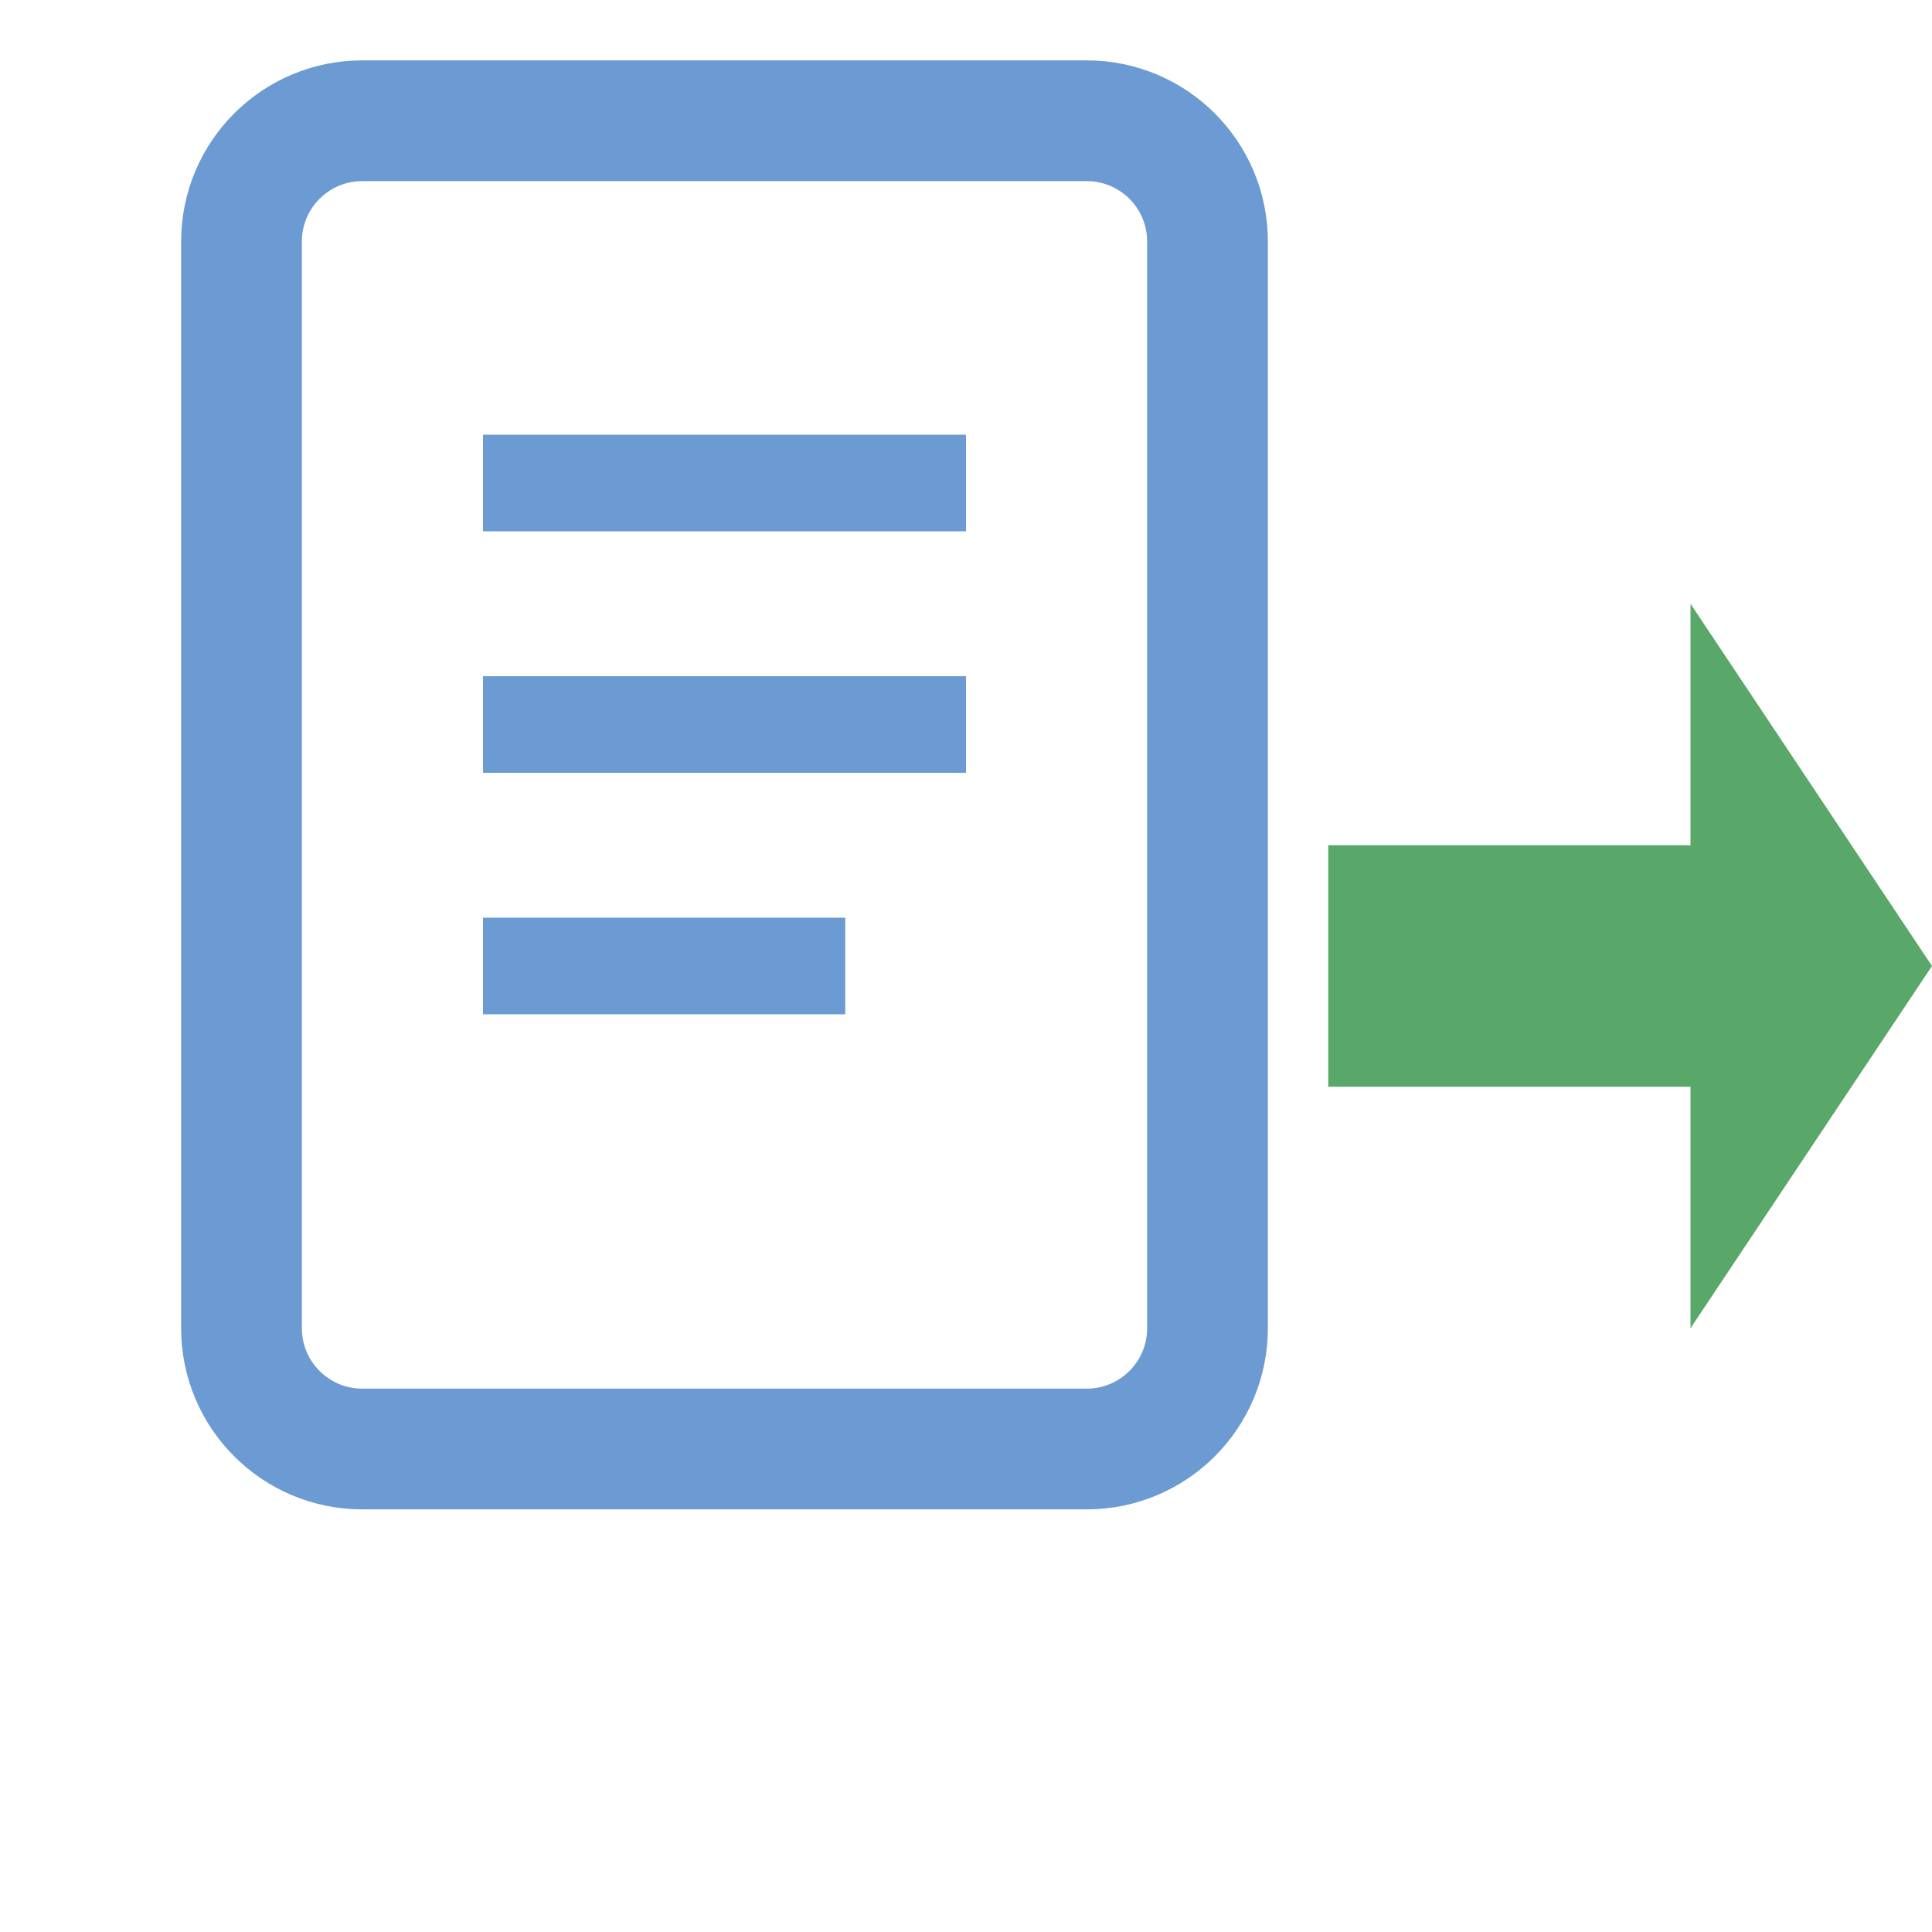
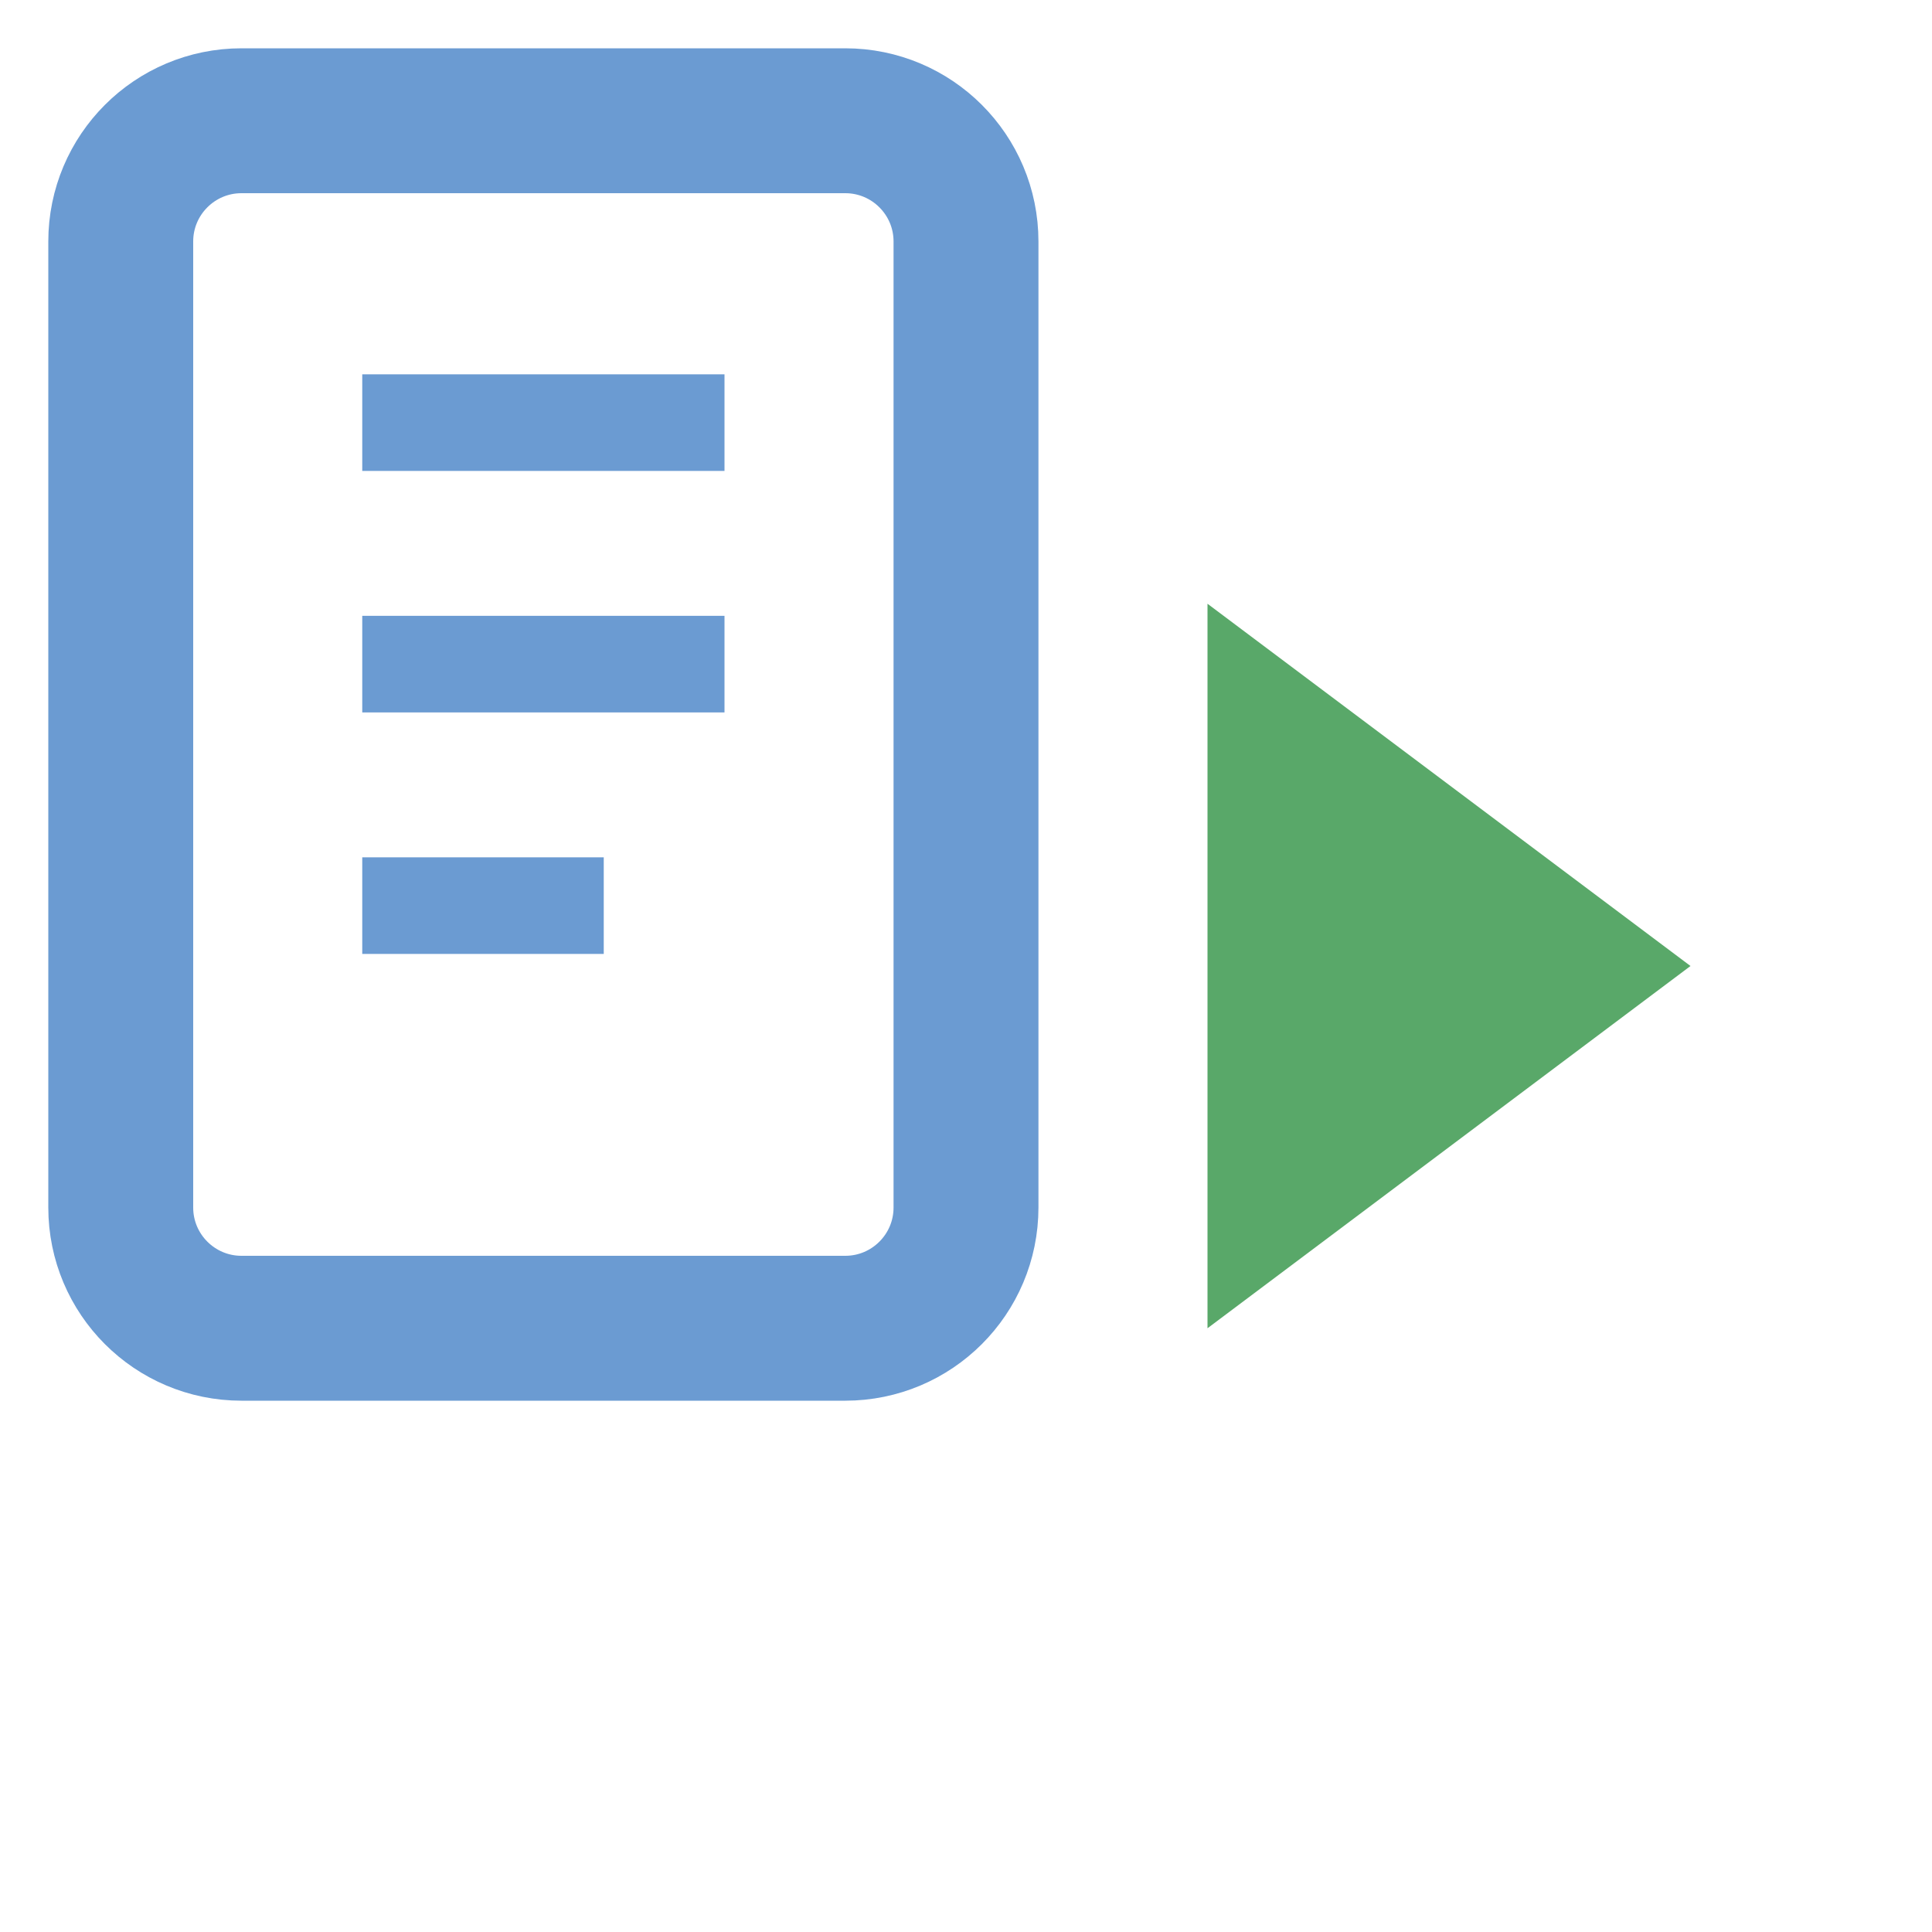
<svg xmlns="http://www.w3.org/2000/svg" width="16" height="16" viewBox="0 0 16 16">
-   <rect x="2" y="1" width="8" height="11" rx="1" fill="none" stroke="#6B9BD2" stroke-width="1" />
-   <line x1="4" y1="4" x2="8" y2="4" stroke="#6B9BD2" stroke-width="0.8" />
-   <line x1="4" y1="6" x2="8" y2="6" stroke="#6B9BD2" stroke-width="0.8" />
-   <line x1="4" y1="8" x2="7" y2="8" stroke="#6B9BD2" stroke-width="0.8" />
-   <path d="M11 7 L14 7 L14 5 L16 8 L14 11 L14 9 L11 9 Z" fill="#59A869" />
+   <rect x="1" y="1" width="7" height="10" rx="1" fill="none" stroke="#6B9BD2" stroke-width="1.2" />
+   <line x1="3" y1="3.5" x2="6" y2="3.5" stroke="#6B9BD2" stroke-width="0.8" />
+   <line x1="3" y1="5.5" x2="6" y2="5.5" stroke="#6B9BD2" stroke-width="0.8" />
+   <line x1="3" y1="7.5" x2="5" y2="7.5" stroke="#6B9BD2" stroke-width="0.8" />
+   <polygon points="10,5 14,8 10,11" fill="#59A869" />
</svg>
